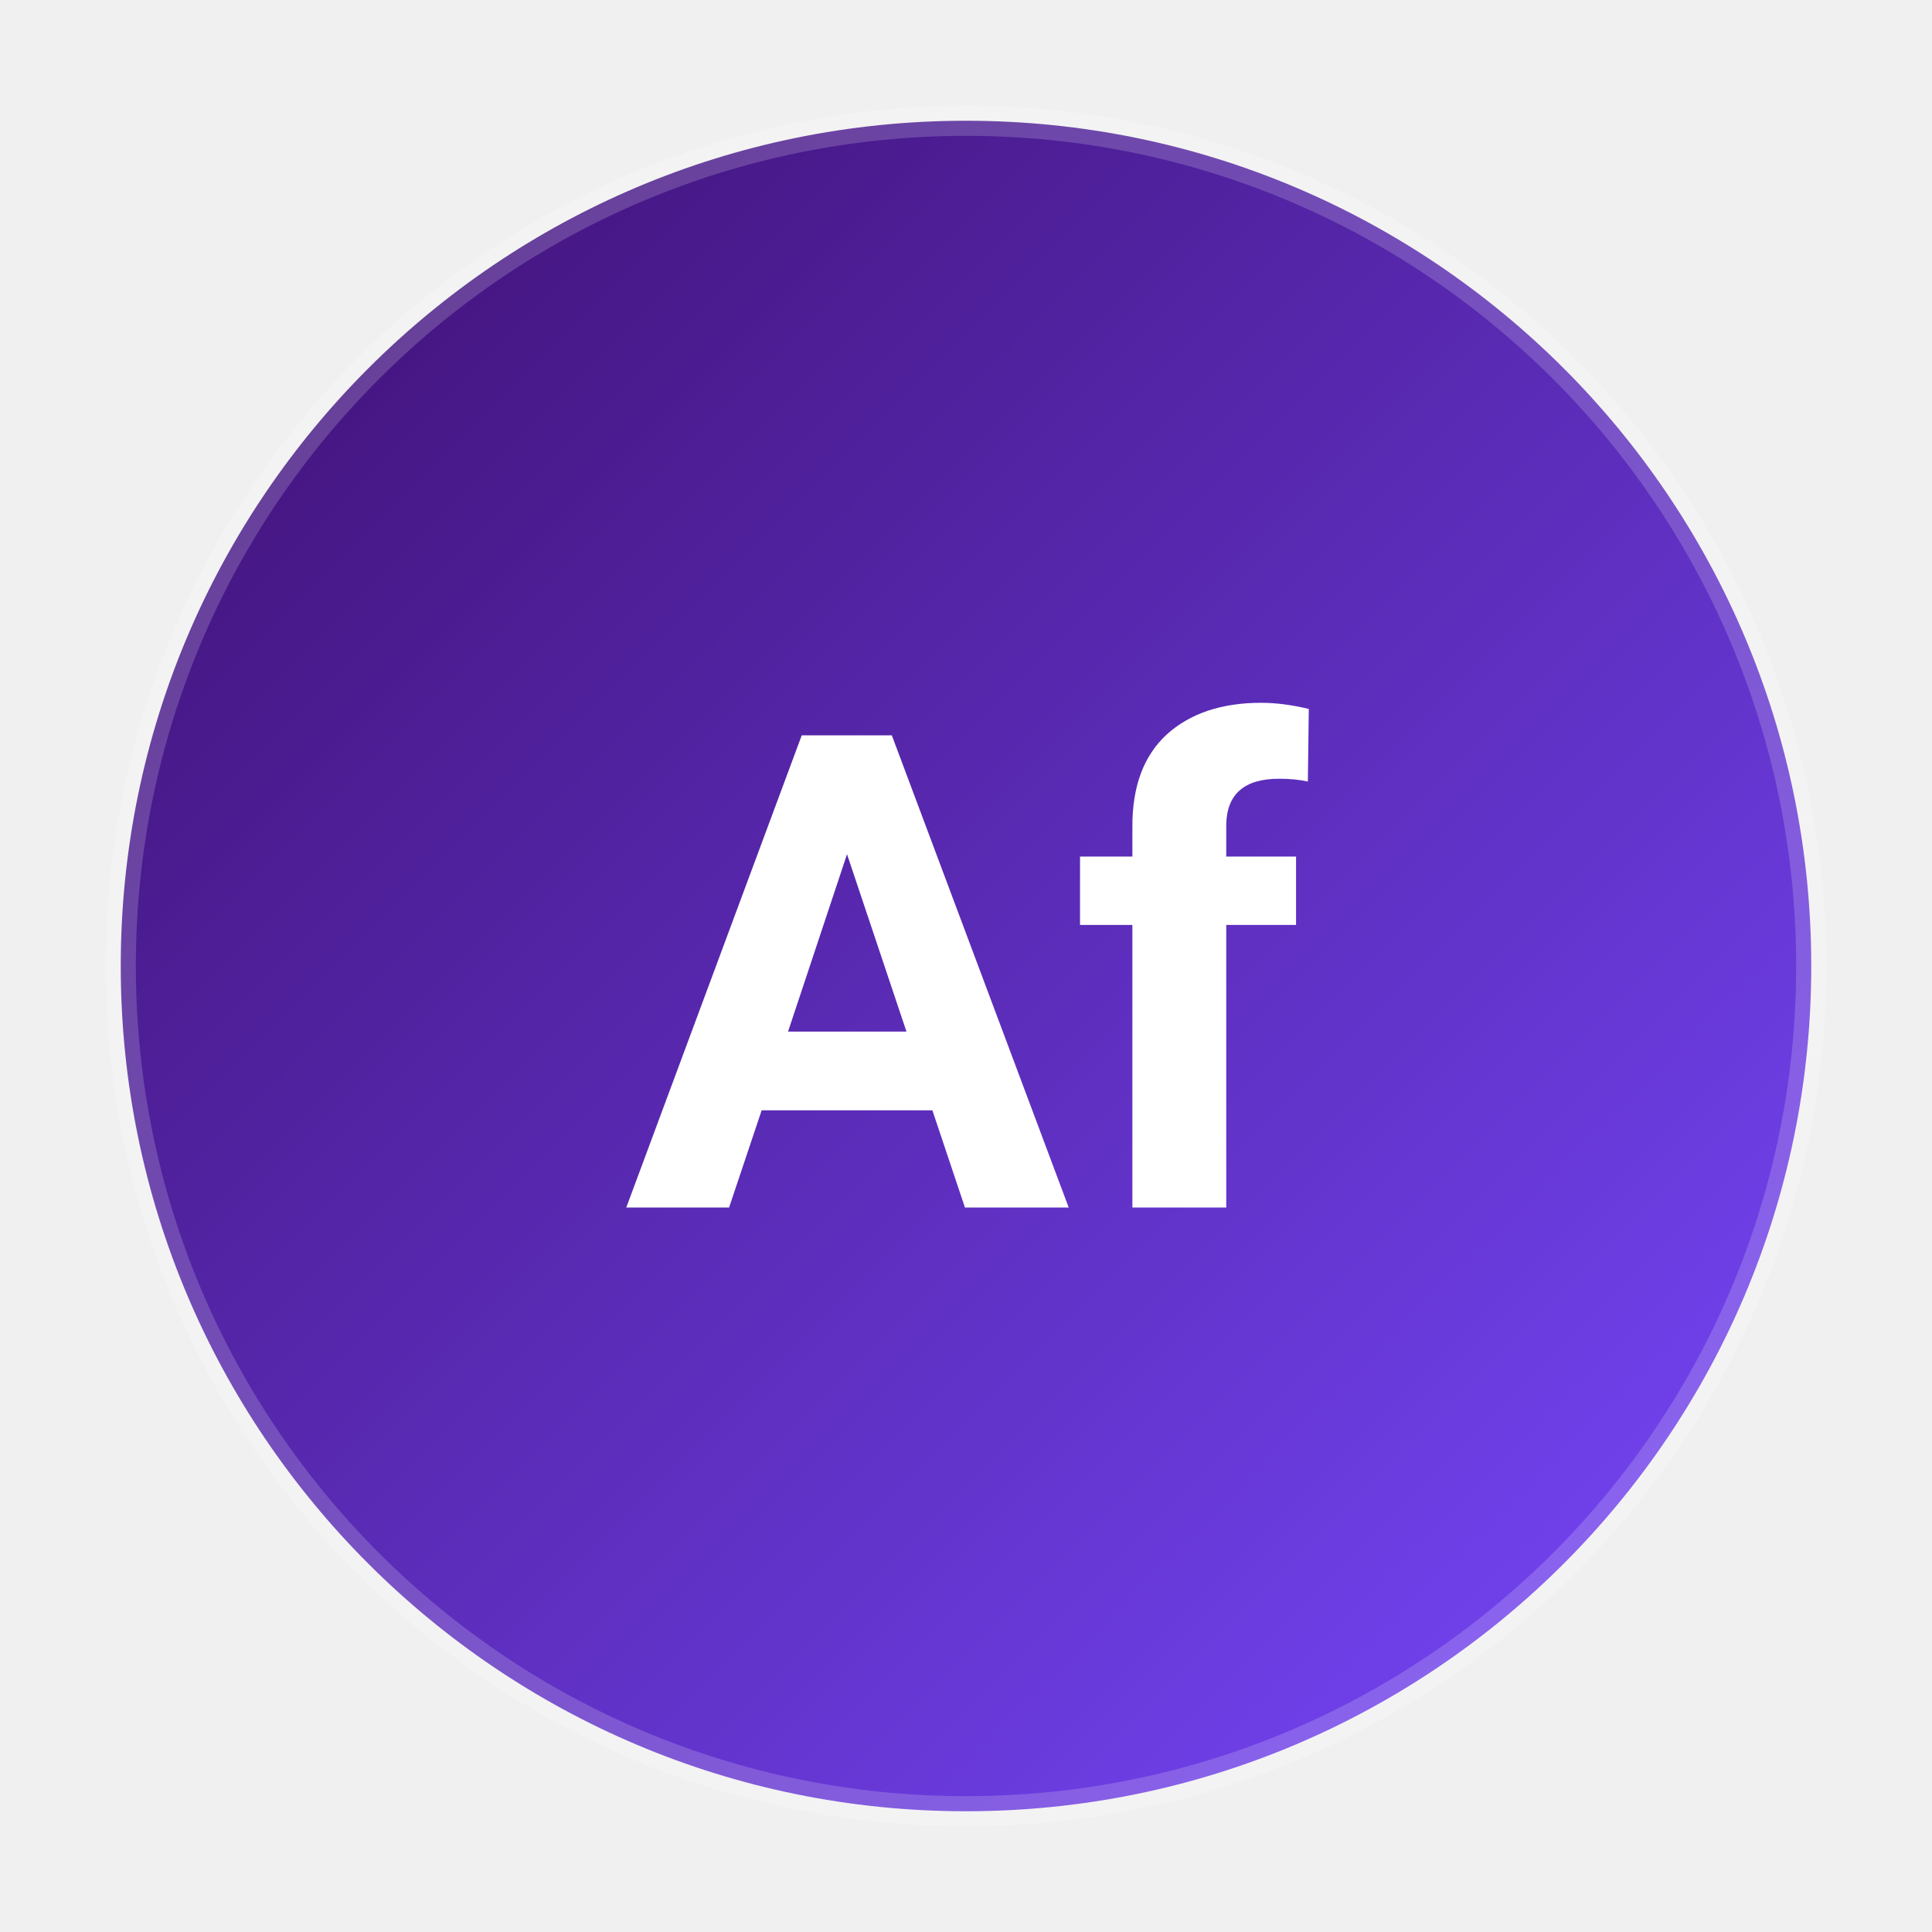
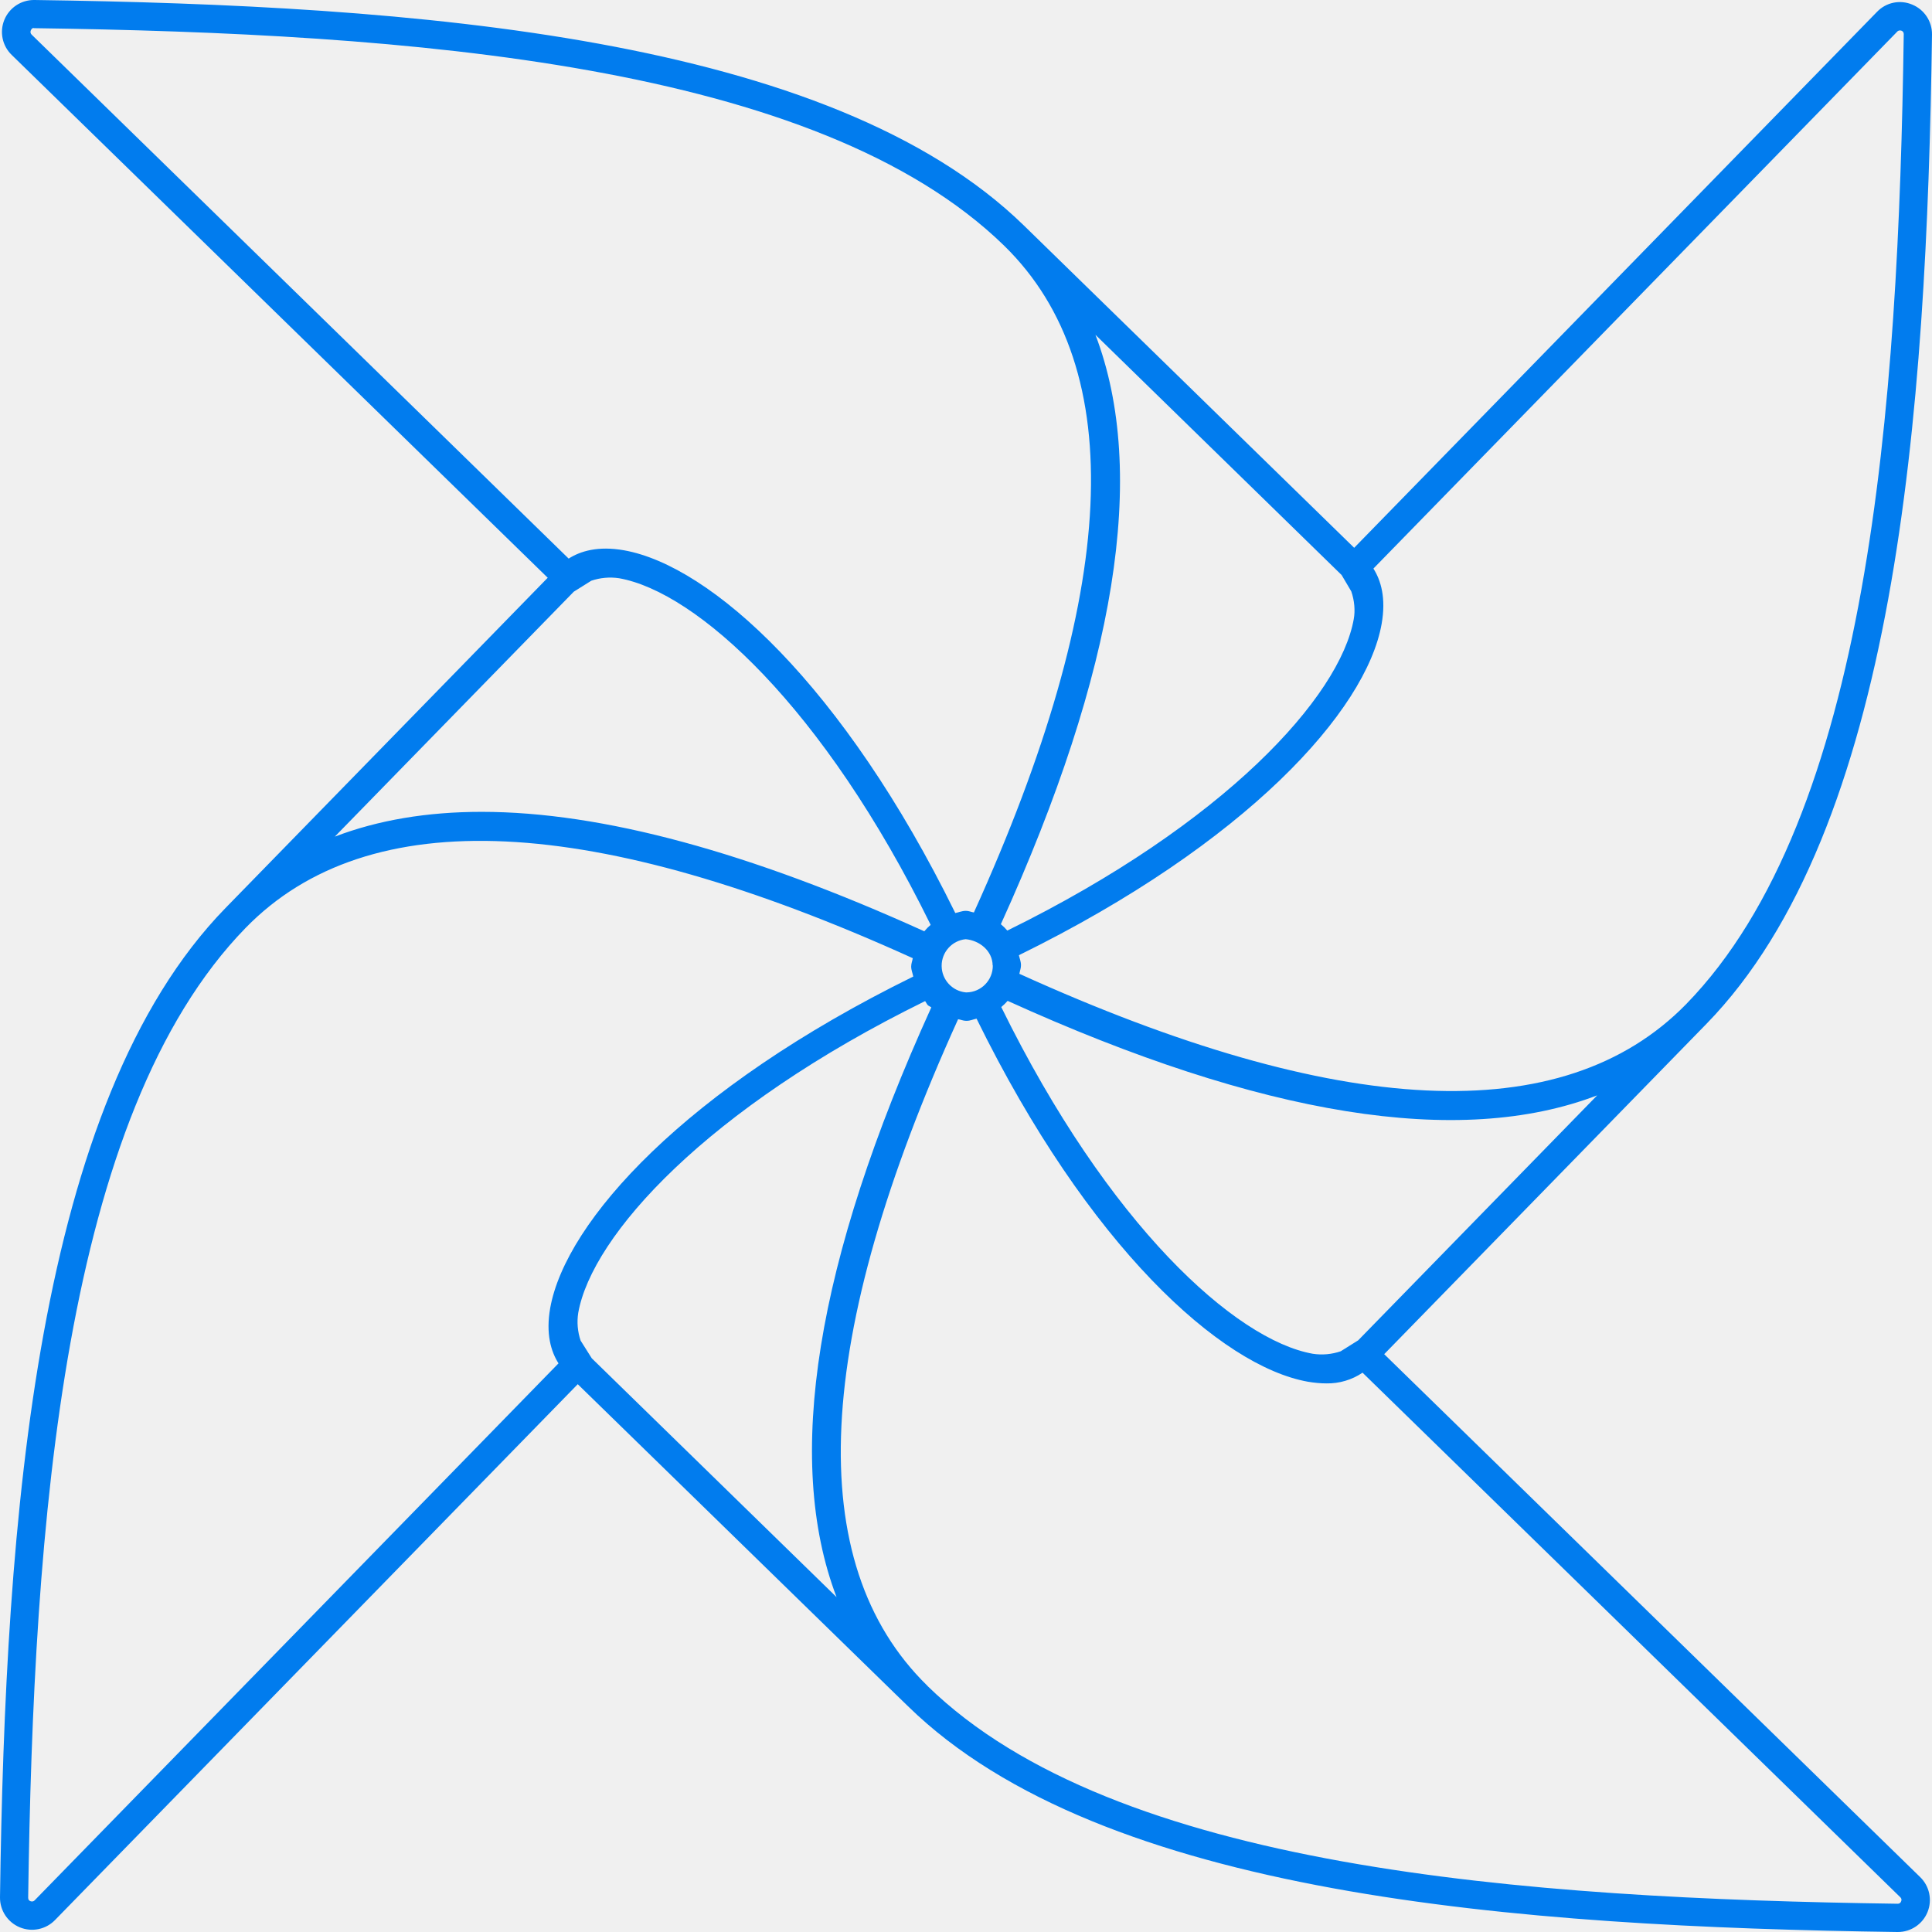
- <svg xmlns="http://www.w3.org/2000/svg" viewBox="0 0 64 64" role="img" aria-label="Apache Airflow">
-   <defs>
-     <linearGradient id="g-airflow" x1="0" y1="0" x2="1" y2="1">
-       <stop offset="0%" stop-color="#3d0e6e" />
-       <stop offset="100%" stop-color="#7849ff" />
-     </linearGradient>
-   </defs>
-   <circle cx="32" cy="32" r="28" fill="url(#g-airflow)" />
-   <circle cx="32" cy="32" r="28" fill="none" stroke="#ffffff" stroke-opacity="0.18" stroke-width="1" />
-   <text x="32" y="40" text-anchor="middle" font-family="ui-sans-serif, system-ui, -apple-system, Segoe UI, Roboto, Helvetica, Arial, sans-serif" font-weight="700" font-size="22" fill="#ffffff">Af</text>
+ <svg xmlns="http://www.w3.org/2000/svg" fill="#017CEE" role="img" viewBox="0 0 24 24">
+   <path d="M17.195 16.822l4.002-4.102C23.55 10.308 23.934 5.154 24 .43a.396.396 0 0 0-.246-.373.392.392 0 0 0-.437.09l-6.495 6.658-4.102-4.003C10.309.45 5.154.066.43 0H.423a.397.397 0 0 0-.277.683l6.658 6.494-4.003 4.103C.45 13.692.065 18.846 0 23.57a.398.398 0 0 0 .683.282l6.494-6.657 3.934 3.837.17.165c2.41 2.353 7.565 2.737 12.288 2.803h.006a.397.397 0 0 0 .277-.683l-6.657-6.495zm-.409-9.476c.04.115.05.24.031.344-.17.96-1.593 2.538-4.304 3.87a.597.597 0 0 0-.08-.079c1.432-3.155 1.828-5.61 1.175-7.322l3.058 2.984.12.203zm-.131 9.44a.73.73 0 0 1-.347.031c-.96-.171-2.537-1.594-3.87-4.307a.656.656 0 0 0 .08-.078l-.001.001c3.155 1.432 5.61 1.83 7.324 1.174l-2.969 3.043M23.568.392a.05.05 0 0 1 .052-.011c.018.006.03.024.029.043-.065 4.655-.437 9.726-2.703 12.05-1.53 1.565-4.326 1.419-8.283-.377.006-.037.021-.07.02-.108 0-.044-.017-.082-.026-.123 2.83-1.39 4.315-3.037 4.506-4.115.057-.322-.009-.542-.102-.688l6.507-6.67V.392zM.393.43A.045.045 0 0 1 .382.38C.39.36.403.343.425.35c4.655.065 9.727.438 12.05 2.703l.002.002c1.56 1.527 1.415 4.323-.379 8.28-.033-.005-.062-.02-.097-.02h-.008c-.045.001-.084.019-.126.027-1.39-2.83-3.037-4.314-4.115-4.506-.323-.057-.542.01-.688.103L.393.43zm11.94 11.563a.331.331 0 0 1-.327.335H12a.332.332 0 0 1-.004-.661c.172.016.333.144.335.326h.002zm-5.12 4.661a.722.722 0 0 1-.03-.345c.17-.96 1.595-2.54 4.309-3.873.013.016.019.035.033.05.013.012.03.017.044.028-1.434 3.158-1.83 5.613-1.177 7.326l-3.041-2.967m-.006-9.659a.735.735 0 0 1 .345-.031c.961.17 2.54 1.594 3.871 4.306a.597.597 0 0 0-.079.08c-2.167-.983-4.007-1.484-5.498-1.484-.68 0-1.289.103-1.825.308L7.128 7.35M.43 23.607c-.018.018-.038.015-.052.01-.019-.007-.028-.021-.028-.043.065-4.654.437-9.725 2.703-12.049 1.527-1.565 4.325-1.419 8.286.378-.006.035-.02.067-.02.104 0 .043.018.083.026.124-2.831 1.391-4.317 3.04-4.51 4.117-.057.322.01.542.103.688L.43 23.607zm23.144.042c-4.655-.065-9.726-.437-12.05-2.703l-.005-.006c-1.56-1.526-1.412-4.322.383-8.279.033.005.064.02.098.02h.009c.043 0 .08-.018.122-.027 1.39 2.832 3.036 4.317 4.115 4.51.083.014.16.021.23.021a.776.776 0 0 0 .45-.133l6.68 6.516c.02.02.016.04.01.052a.042.042 0 0 1-.042.029z" />
</svg>
